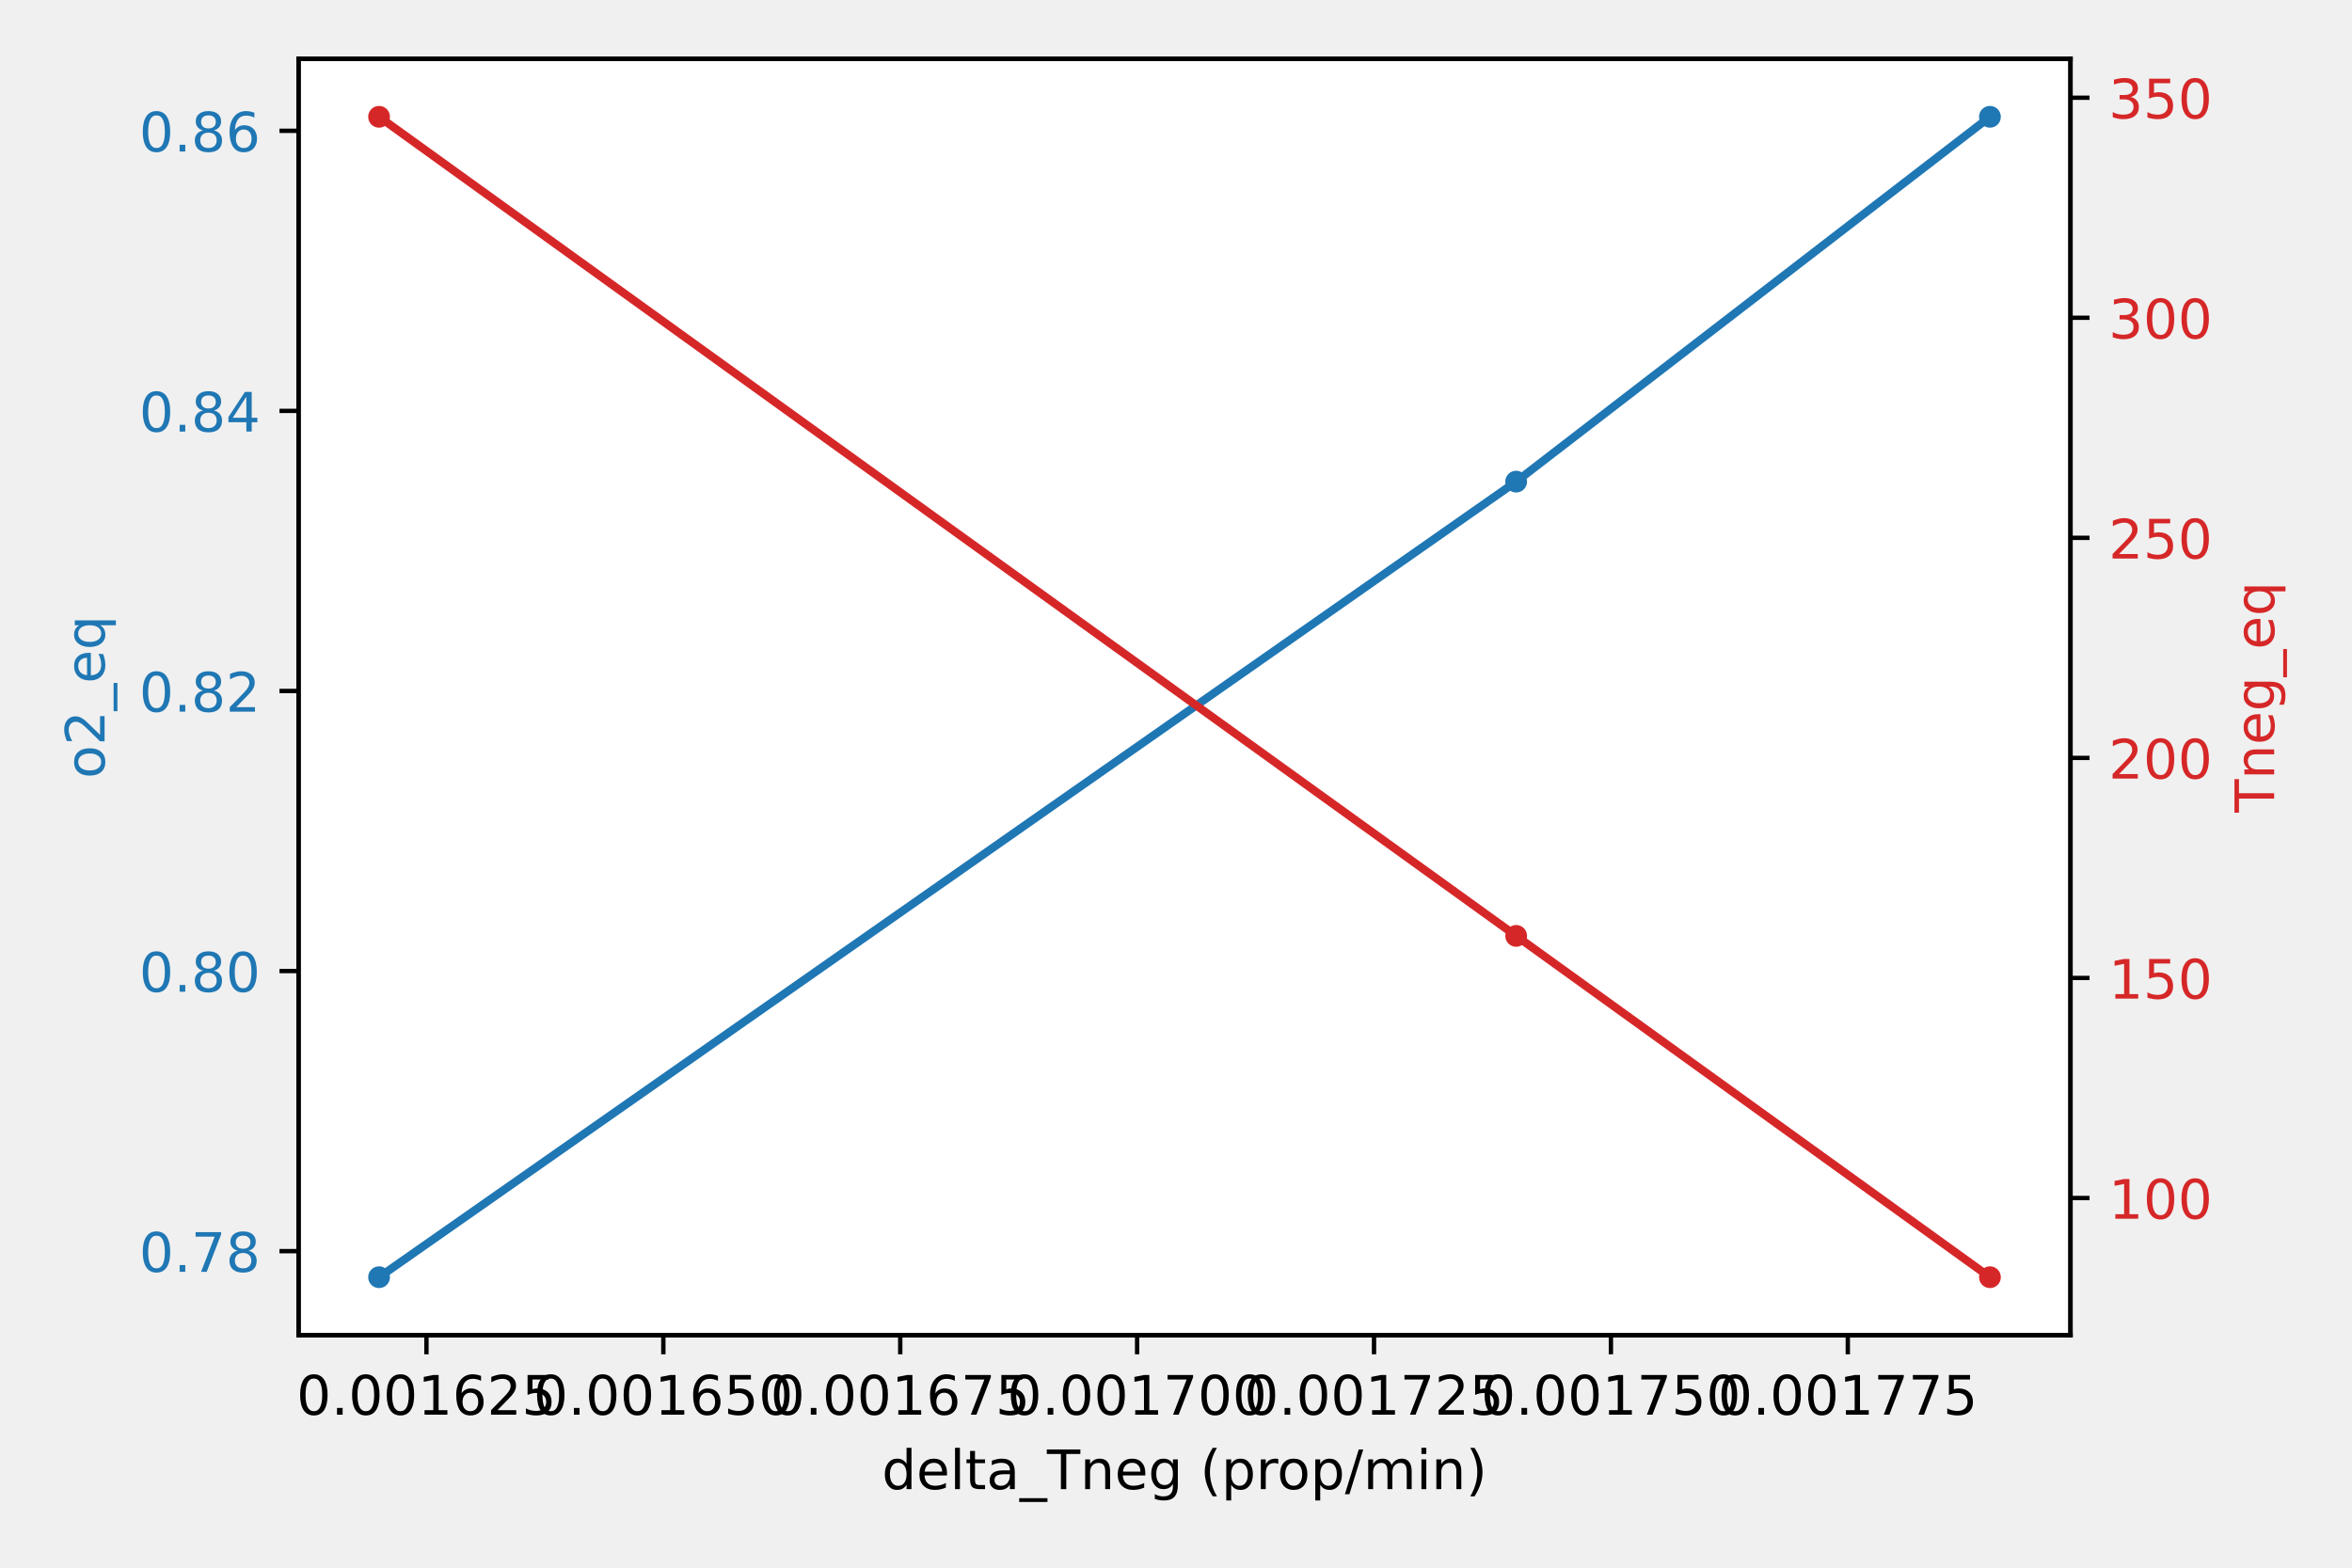
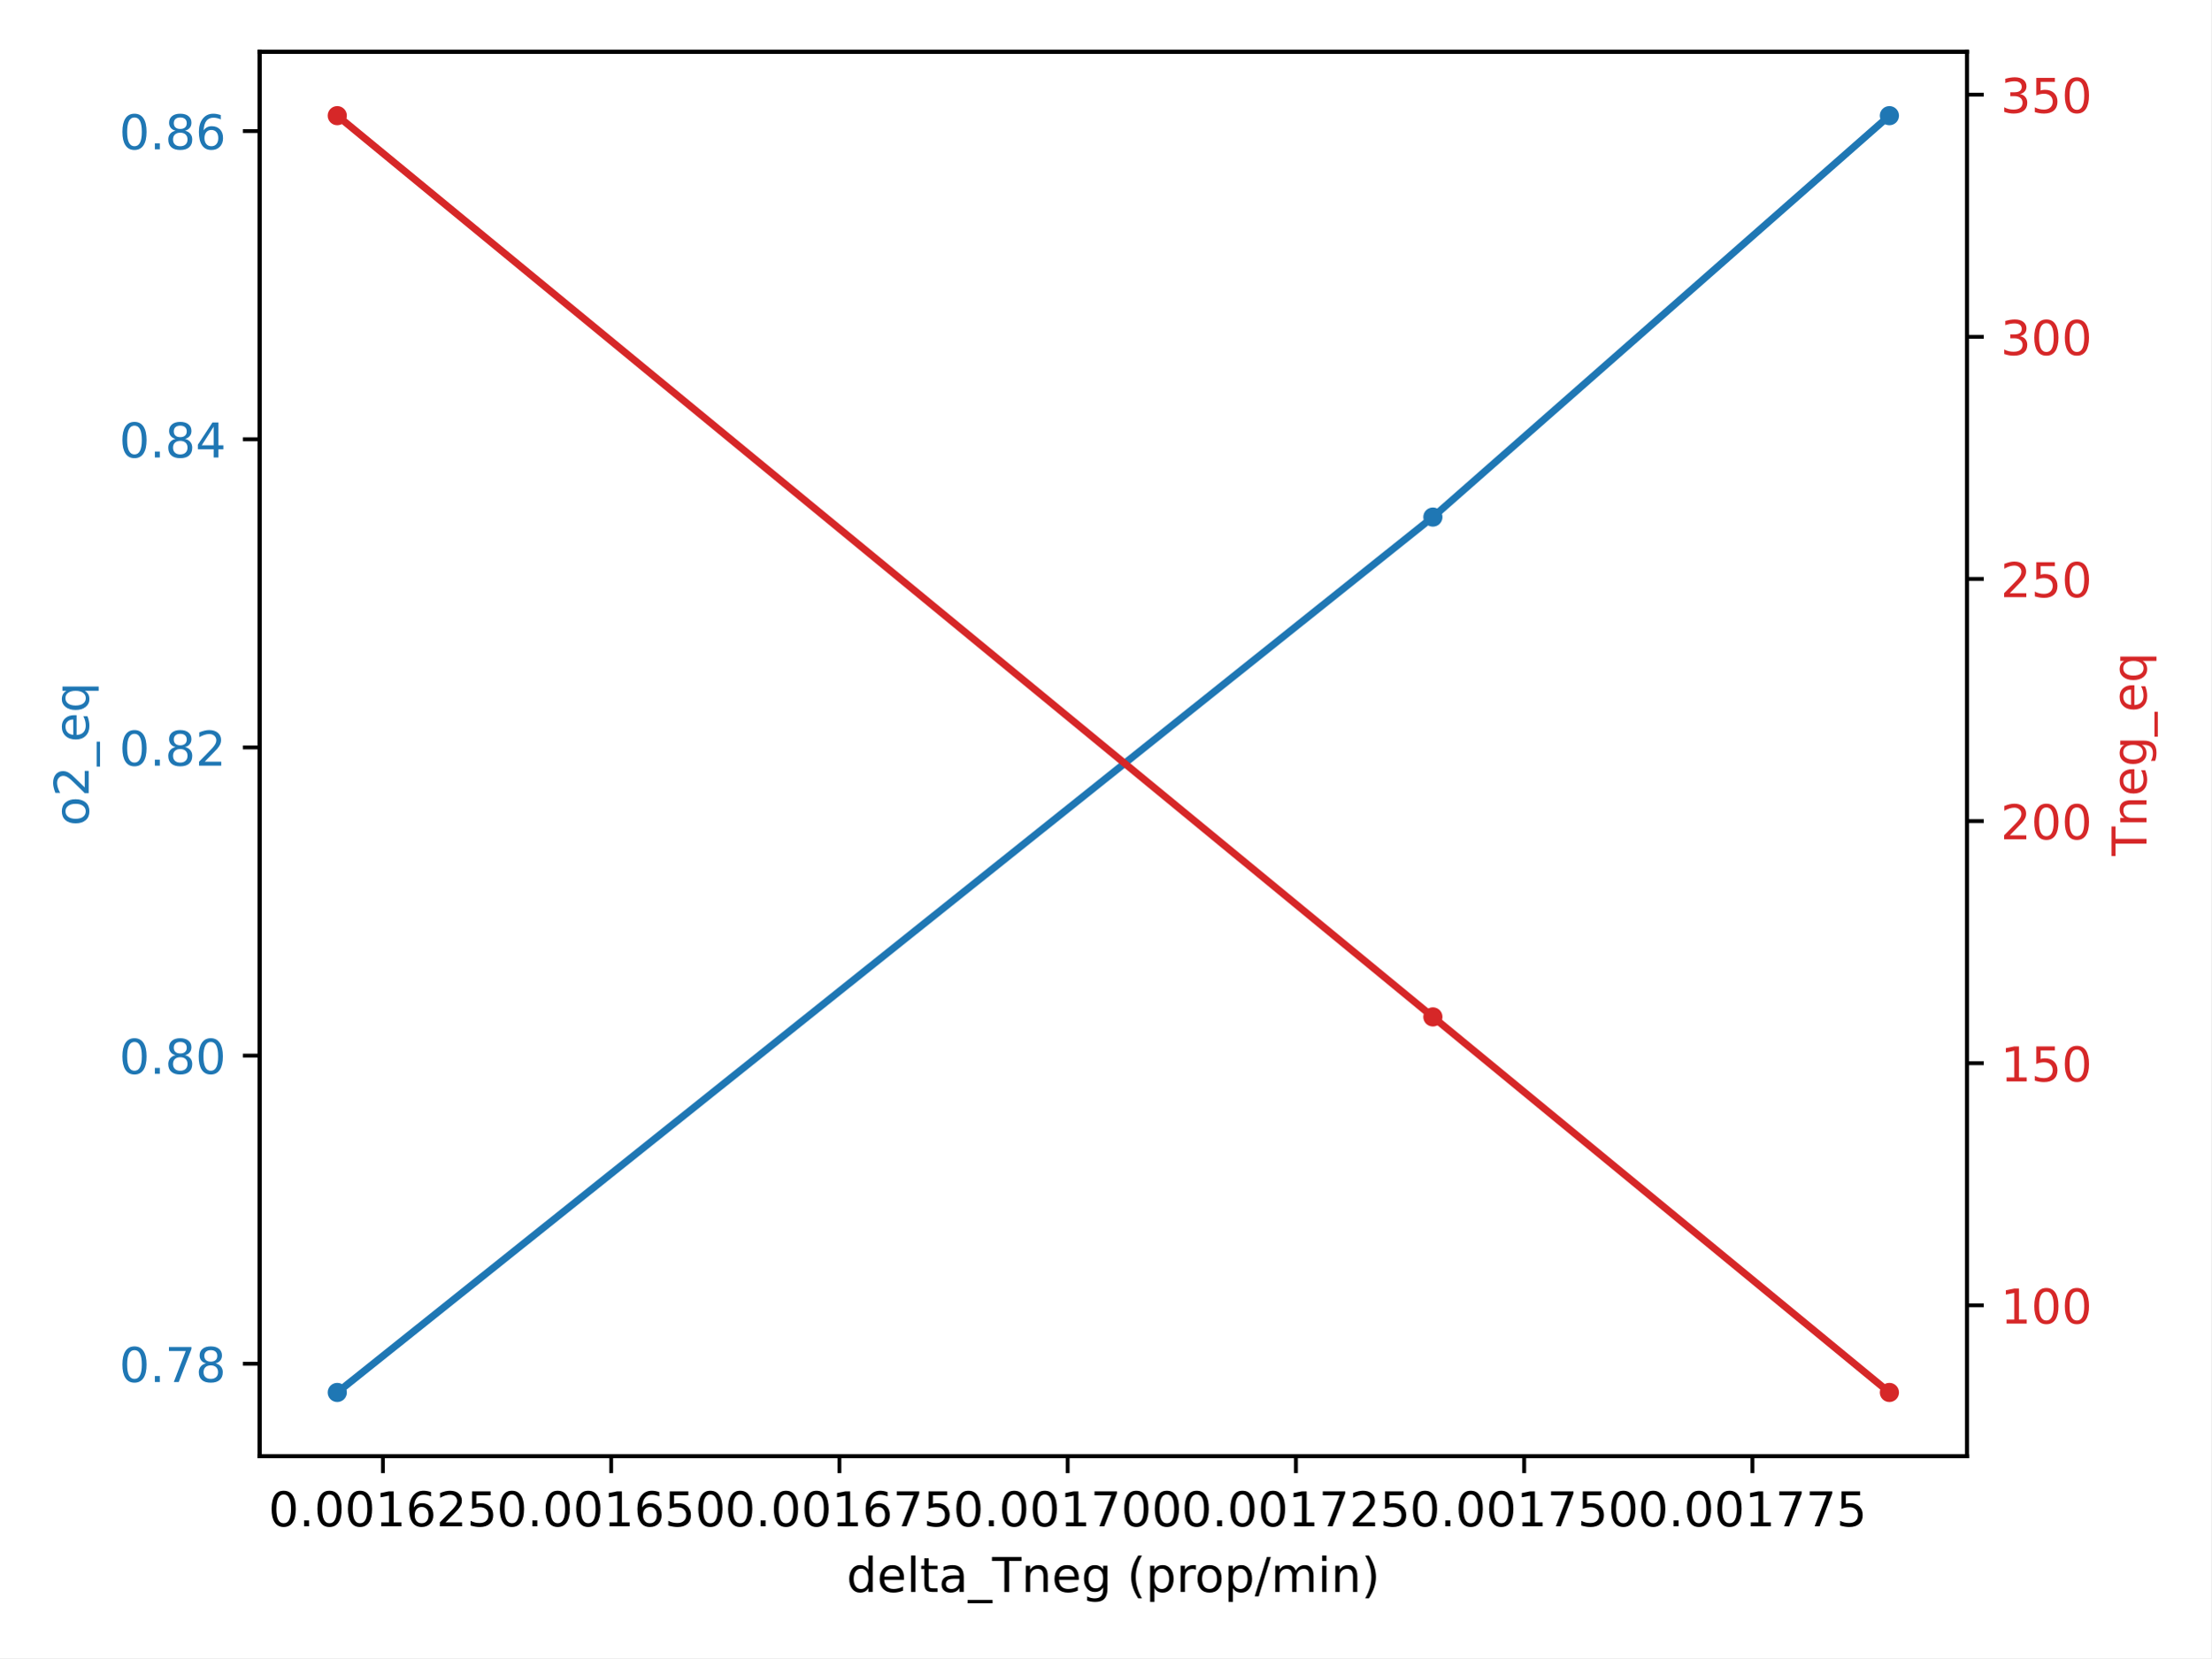
- <svg xmlns="http://www.w3.org/2000/svg" xmlns:xlink="http://www.w3.org/1999/xlink" height="288pt" version="1.1" viewBox="0 0 432 288" width="432pt">
+ <svg xmlns="http://www.w3.org/2000/svg" xmlns:xlink="http://www.w3.org/1999/xlink" height="345.6pt" version="1.1" viewBox="0 0 460.8 345.6" width="460.8pt">
  <defs>
    <style type="text/css">*{stroke-linecap:butt;stroke-linejoin:round;}</style>
  </defs>
  <g id="figure_1">
    <g id="patch_1">
-       <path d="M 0 288  L 432 288  L 432 0  L 0 0  z " style="fill:none;" />
+       <path d="M 0 345.6  L 460.8 345.6  L 460.8 0  L 0 0  z " style="fill:#ffffff;" />
    </g>
    <g id="axes_1">
      <g id="patch_2">
-         <path d="M 54.831 245.294  L 380.294 245.294  L 380.294 10.8  L 54.831 10.8  z " style="fill:#ffffff;" />
+         <path d="M 54.11 303.539  L 409.93 303.539  L 409.93 10.8  L 54.11 10.8  z " style="fill:#ffffff;" />
      </g>
      <g id="matplotlib.axis_1">
        <g id="xtick_1">
          <g id="line2d_1">
            <defs>
-               <path d="M 0 0  L 0 3.5  " id="m7877843926" style="stroke:#000000;stroke-width:0.8;" />
+               <path d="M 0 0  L 0 3.5  " id="mf138fcffef" style="stroke:#000000;stroke-width:0.8;" />
            </defs>
            <g>
-               <use style="stroke:#000000;stroke-width:0.8;" x="78.327" xlink:href="#m7877843926" y="245.294" />
+               <use style="stroke:#000000;stroke-width:0.8;" x="79.798" xlink:href="#mf138fcffef" y="303.539" />
            </g>
          </g>
          <g id="text_1">
-             <g transform="translate(54.46939 259.8922)scale(0.1 -0.1)">
+             <g transform="translate(55.93973 318.1372)scale(0.1 -0.1)">
              <defs>
                <path d="M 31.781 66.406  Q 24.172 66.406 20.328 58.906  Q 16.5 51.422 16.5 36.375  Q 16.5 21.391 20.328 13.891  Q 24.172 6.391 31.781 6.391  Q 39.453 6.391 43.281 13.891  Q 47.125 21.391 47.125 36.375  Q 47.125 51.422 43.281 58.906  Q 39.453 66.406 31.781 66.406  z M 31.781 74.219  Q 44.047 74.219 50.516 64.516  Q 56.984 54.828 56.984 36.375  Q 56.984 17.969 50.516 8.266  Q 44.047 -1.422 31.781 -1.422  Q 19.531 -1.422 13.062 8.266  Q 6.594 17.969 6.594 36.375  Q 6.594 54.828 13.062 64.516  Q 19.531 74.219 31.781 74.219  z " id="DejaVuSans-48" />
                <path d="M 10.688 12.406  L 21 12.406  L 21 0  L 10.688 0  z " id="DejaVuSans-46" />
                <path d="M 12.406 8.297  L 28.516 8.297  L 28.516 63.922  L 10.984 60.406  L 10.984 69.391  L 28.422 72.906  L 38.281 72.906  L 38.281 8.297  L 54.391 8.297  L 54.391 0  L 12.406 0  z " id="DejaVuSans-49" />
                <path d="M 33.016 40.375  Q 26.375 40.375 22.484 35.828  Q 18.609 31.297 18.609 23.391  Q 18.609 15.531 22.484 10.953  Q 26.375 6.391 33.016 6.391  Q 39.656 6.391 43.531 10.953  Q 47.406 15.531 47.406 23.391  Q 47.406 31.297 43.531 35.828  Q 39.656 40.375 33.016 40.375  z M 52.594 71.297  L 52.594 62.312  Q 48.875 64.062 45.094 64.984  Q 41.312 65.922 37.594 65.922  Q 27.828 65.922 22.672 59.328  Q 17.531 52.734 16.797 39.406  Q 19.672 43.656 24.016 45.922  Q 28.375 48.188 33.594 48.188  Q 44.578 48.188 50.953 41.516  Q 57.328 34.859 57.328 23.391  Q 57.328 12.156 50.688 5.359  Q 44.047 -1.422 33.016 -1.422  Q 20.359 -1.422 13.672 8.266  Q 6.984 17.969 6.984 36.375  Q 6.984 53.656 15.188 63.938  Q 23.391 74.219 37.203 74.219  Q 40.922 74.219 44.703 73.484  Q 48.484 72.75 52.594 71.297  z " id="DejaVuSans-54" />
                <path d="M 19.188 8.297  L 53.609 8.297  L 53.609 0  L 7.328 0  L 7.328 8.297  Q 12.938 14.109 22.625 23.891  Q 32.328 33.688 34.812 36.531  Q 39.547 41.844 41.422 45.531  Q 43.312 49.219 43.312 52.781  Q 43.312 58.594 39.234 62.25  Q 35.156 65.922 28.609 65.922  Q 23.969 65.922 18.812 64.312  Q 13.672 62.703 7.812 59.422  L 7.812 69.391  Q 13.766 71.781 18.938 73  Q 24.125 74.219 28.422 74.219  Q 39.75 74.219 46.484 68.547  Q 53.219 62.891 53.219 53.422  Q 53.219 48.922 51.531 44.891  Q 49.859 40.875 45.406 35.406  Q 44.188 33.984 37.641 27.219  Q 31.109 20.453 19.188 8.297  z " id="DejaVuSans-50" />
                <path d="M 10.797 72.906  L 49.516 72.906  L 49.516 64.594  L 19.828 64.594  L 19.828 46.734  Q 21.969 47.469 24.109 47.828  Q 26.266 48.188 28.422 48.188  Q 40.625 48.188 47.75 41.5  Q 54.891 34.812 54.891 23.391  Q 54.891 11.625 47.562 5.094  Q 40.234 -1.422 26.906 -1.422  Q 22.312 -1.422 17.547 -0.641  Q 12.797 0.141 7.719 1.703  L 7.719 11.625  Q 12.109 9.234 16.797 8.062  Q 21.484 6.891 26.703 6.891  Q 35.156 6.891 40.078 11.328  Q 45.016 15.766 45.016 23.391  Q 45.016 31 40.078 35.438  Q 35.156 39.891 26.703 39.891  Q 22.75 39.891 18.812 39.016  Q 14.891 38.141 10.797 36.281  z " id="DejaVuSans-53" />
              </defs>
              <use xlink:href="#DejaVuSans-48" />
              <use x="63.623" xlink:href="#DejaVuSans-46" />
              <use x="95.41" xlink:href="#DejaVuSans-48" />
              <use x="159.033" xlink:href="#DejaVuSans-48" />
              <use x="222.656" xlink:href="#DejaVuSans-49" />
              <use x="286.279" xlink:href="#DejaVuSans-54" />
              <use x="349.902" xlink:href="#DejaVuSans-50" />
              <use x="413.525" xlink:href="#DejaVuSans-53" />
            </g>
          </g>
        </g>
        <g id="xtick_2">
          <g id="line2d_2">
            <g>
-               <use style="stroke:#000000;stroke-width:0.8;" x="121.838" xlink:href="#m7877843926" y="245.294" />
+               <use style="stroke:#000000;stroke-width:0.8;" x="127.367" xlink:href="#mf138fcffef" y="303.539" />
            </g>
          </g>
          <g id="text_2">
-             <g transform="translate(97.98042 259.8922)scale(0.1 -0.1)">
+             <g transform="translate(103.5092 318.1372)scale(0.1 -0.1)">
              <use xlink:href="#DejaVuSans-48" />
              <use x="63.623" xlink:href="#DejaVuSans-46" />
              <use x="95.41" xlink:href="#DejaVuSans-48" />
              <use x="159.033" xlink:href="#DejaVuSans-48" />
              <use x="222.656" xlink:href="#DejaVuSans-49" />
              <use x="286.279" xlink:href="#DejaVuSans-54" />
              <use x="349.902" xlink:href="#DejaVuSans-53" />
              <use x="413.525" xlink:href="#DejaVuSans-48" />
            </g>
          </g>
        </g>
        <g id="xtick_3">
          <g id="line2d_3">
            <g>
-               <use style="stroke:#000000;stroke-width:0.8;" x="165.349" xlink:href="#m7877843926" y="245.294" />
+               <use style="stroke:#000000;stroke-width:0.8;" x="174.937" xlink:href="#mf138fcffef" y="303.539" />
            </g>
          </g>
          <g id="text_3">
-             <g transform="translate(141.4915 259.8922)scale(0.1 -0.1)">
+             <g transform="translate(151.0788 318.1372)scale(0.1 -0.1)">
              <defs>
                <path d="M 8.203 72.906  L 55.078 72.906  L 55.078 68.703  L 28.609 0  L 18.312 0  L 43.219 64.594  L 8.203 64.594  z " id="DejaVuSans-55" />
              </defs>
              <use xlink:href="#DejaVuSans-48" />
              <use x="63.623" xlink:href="#DejaVuSans-46" />
              <use x="95.41" xlink:href="#DejaVuSans-48" />
              <use x="159.033" xlink:href="#DejaVuSans-48" />
              <use x="222.656" xlink:href="#DejaVuSans-49" />
              <use x="286.279" xlink:href="#DejaVuSans-54" />
              <use x="349.902" xlink:href="#DejaVuSans-55" />
              <use x="413.525" xlink:href="#DejaVuSans-53" />
            </g>
          </g>
        </g>
        <g id="xtick_4">
          <g id="line2d_4">
            <g>
-               <use style="stroke:#000000;stroke-width:0.8;" x="208.86" xlink:href="#m7877843926" y="245.294" />
+               <use style="stroke:#000000;stroke-width:0.8;" x="222.506" xlink:href="#mf138fcffef" y="303.539" />
            </g>
          </g>
          <g id="text_4">
-             <g transform="translate(185.0025 259.8922)scale(0.1 -0.1)">
+             <g transform="translate(198.6483 318.1372)scale(0.1 -0.1)">
              <use xlink:href="#DejaVuSans-48" />
              <use x="63.623" xlink:href="#DejaVuSans-46" />
              <use x="95.41" xlink:href="#DejaVuSans-48" />
              <use x="159.033" xlink:href="#DejaVuSans-48" />
              <use x="222.656" xlink:href="#DejaVuSans-49" />
              <use x="286.279" xlink:href="#DejaVuSans-55" />
              <use x="349.902" xlink:href="#DejaVuSans-48" />
              <use x="413.525" xlink:href="#DejaVuSans-48" />
            </g>
          </g>
        </g>
        <g id="xtick_5">
          <g id="line2d_5">
            <g>
-               <use style="stroke:#000000;stroke-width:0.8;" x="252.371" xlink:href="#m7877843926" y="245.294" />
+               <use style="stroke:#000000;stroke-width:0.8;" x="270.076" xlink:href="#mf138fcffef" y="303.539" />
            </g>
          </g>
          <g id="text_5">
-             <g transform="translate(228.5135 259.8922)scale(0.1 -0.1)">
+             <g transform="translate(246.2178 318.1372)scale(0.1 -0.1)">
              <use xlink:href="#DejaVuSans-48" />
              <use x="63.623" xlink:href="#DejaVuSans-46" />
              <use x="95.41" xlink:href="#DejaVuSans-48" />
              <use x="159.033" xlink:href="#DejaVuSans-48" />
              <use x="222.656" xlink:href="#DejaVuSans-49" />
              <use x="286.279" xlink:href="#DejaVuSans-55" />
              <use x="349.902" xlink:href="#DejaVuSans-50" />
              <use x="413.525" xlink:href="#DejaVuSans-53" />
            </g>
          </g>
        </g>
        <g id="xtick_6">
          <g id="line2d_6">
            <g>
-               <use style="stroke:#000000;stroke-width:0.8;" x="295.882" xlink:href="#m7877843926" y="245.294" />
+               <use style="stroke:#000000;stroke-width:0.8;" x="317.645" xlink:href="#mf138fcffef" y="303.539" />
            </g>
          </g>
          <g id="text_6">
-             <g transform="translate(272.0245 259.8922)scale(0.1 -0.1)">
+             <g transform="translate(293.7873 318.1372)scale(0.1 -0.1)">
              <use xlink:href="#DejaVuSans-48" />
              <use x="63.623" xlink:href="#DejaVuSans-46" />
              <use x="95.41" xlink:href="#DejaVuSans-48" />
              <use x="159.033" xlink:href="#DejaVuSans-48" />
              <use x="222.656" xlink:href="#DejaVuSans-49" />
              <use x="286.279" xlink:href="#DejaVuSans-55" />
              <use x="349.902" xlink:href="#DejaVuSans-53" />
              <use x="413.525" xlink:href="#DejaVuSans-48" />
            </g>
          </g>
        </g>
        <g id="xtick_7">
          <g id="line2d_7">
            <g>
-               <use style="stroke:#000000;stroke-width:0.8;" x="339.393" xlink:href="#m7877843926" y="245.294" />
+               <use style="stroke:#000000;stroke-width:0.8;" x="365.215" xlink:href="#mf138fcffef" y="303.539" />
            </g>
          </g>
          <g id="text_7">
-             <g transform="translate(315.5356 259.8922)scale(0.1 -0.1)">
+             <g transform="translate(341.3568 318.1372)scale(0.1 -0.1)">
              <use xlink:href="#DejaVuSans-48" />
              <use x="63.623" xlink:href="#DejaVuSans-46" />
              <use x="95.41" xlink:href="#DejaVuSans-48" />
              <use x="159.033" xlink:href="#DejaVuSans-48" />
              <use x="222.656" xlink:href="#DejaVuSans-49" />
              <use x="286.279" xlink:href="#DejaVuSans-55" />
              <use x="349.902" xlink:href="#DejaVuSans-55" />
              <use x="413.525" xlink:href="#DejaVuSans-53" />
            </g>
          </g>
        </g>
        <g id="text_8">
-           <g transform="translate(161.9711 273.5703)scale(0.1 -0.1)">
+           <g transform="translate(176.4286 331.8153)scale(0.1 -0.1)">
            <defs>
              <path d="M 45.406 46.391  L 45.406 75.984  L 54.391 75.984  L 54.391 0  L 45.406 0  L 45.406 8.203  Q 42.578 3.328 38.25 0.953  Q 33.938 -1.422 27.875 -1.422  Q 17.969 -1.422 11.734 6.484  Q 5.516 14.406 5.516 27.297  Q 5.516 40.188 11.734 48.094  Q 17.969 56 27.875 56  Q 33.938 56 38.25 53.625  Q 42.578 51.266 45.406 46.391  z M 14.797 27.297  Q 14.797 17.391 18.875 11.75  Q 22.953 6.109 30.078 6.109  Q 37.203 6.109 41.297 11.75  Q 45.406 17.391 45.406 27.297  Q 45.406 37.203 41.297 42.844  Q 37.203 48.484 30.078 48.484  Q 22.953 48.484 18.875 42.844  Q 14.797 37.203 14.797 27.297  z " id="DejaVuSans-100" />
              <path d="M 56.203 29.594  L 56.203 25.203  L 14.891 25.203  Q 15.484 15.922 20.484 11.062  Q 25.484 6.203 34.422 6.203  Q 39.594 6.203 44.453 7.469  Q 49.312 8.734 54.109 11.281  L 54.109 2.781  Q 49.266 0.734 44.188 -0.344  Q 39.109 -1.422 33.891 -1.422  Q 20.797 -1.422 13.156 6.188  Q 5.516 13.812 5.516 26.812  Q 5.516 40.234 12.766 48.109  Q 20.016 56 32.328 56  Q 43.359 56 49.781 48.891  Q 56.203 41.797 56.203 29.594  z M 47.219 32.234  Q 47.125 39.594 43.094 43.984  Q 39.062 48.391 32.422 48.391  Q 24.906 48.391 20.391 44.141  Q 15.875 39.891 15.188 32.172  z " id="DejaVuSans-101" />
              <path d="M 9.422 75.984  L 18.406 75.984  L 18.406 0  L 9.422 0  z " id="DejaVuSans-108" />
              <path d="M 18.312 70.219  L 18.312 54.688  L 36.812 54.688  L 36.812 47.703  L 18.312 47.703  L 18.312 18.016  Q 18.312 11.328 20.141 9.422  Q 21.969 7.516 27.594 7.516  L 36.812 7.516  L 36.812 0  L 27.594 0  Q 17.188 0 13.234 3.875  Q 9.281 7.766 9.281 18.016  L 9.281 47.703  L 2.688 47.703  L 2.688 54.688  L 9.281 54.688  L 9.281 70.219  z " id="DejaVuSans-116" />
              <path d="M 34.281 27.484  Q 23.391 27.484 19.188 25  Q 14.984 22.516 14.984 16.5  Q 14.984 11.719 18.141 8.906  Q 21.297 6.109 26.703 6.109  Q 34.188 6.109 38.703 11.406  Q 43.219 16.703 43.219 25.484  L 43.219 27.484  z M 52.203 31.203  L 52.203 0  L 43.219 0  L 43.219 8.297  Q 40.141 3.328 35.547 0.953  Q 30.953 -1.422 24.312 -1.422  Q 15.922 -1.422 10.953 3.297  Q 6 8.016 6 15.922  Q 6 25.141 12.172 29.828  Q 18.359 34.516 30.609 34.516  L 43.219 34.516  L 43.219 35.406  Q 43.219 41.609 39.141 45  Q 35.062 48.391 27.688 48.391  Q 23 48.391 18.547 47.266  Q 14.109 46.141 10.016 43.891  L 10.016 52.203  Q 14.938 54.109 19.578 55.047  Q 24.219 56 28.609 56  Q 40.484 56 46.344 49.844  Q 52.203 43.703 52.203 31.203  z " id="DejaVuSans-97" />
              <path d="M 50.984 -16.609  L 50.984 -23.578  L -0.984 -23.578  L -0.984 -16.609  z " id="DejaVuSans-95" />
              <path d="M -0.297 72.906  L 61.375 72.906  L 61.375 64.594  L 35.5 64.594  L 35.5 0  L 25.594 0  L 25.594 64.594  L -0.297 64.594  z " id="DejaVuSans-84" />
              <path d="M 54.891 33.016  L 54.891 0  L 45.906 0  L 45.906 32.719  Q 45.906 40.484 42.875 44.328  Q 39.844 48.188 33.797 48.188  Q 26.516 48.188 22.312 43.547  Q 18.109 38.922 18.109 30.906  L 18.109 0  L 9.078 0  L 9.078 54.688  L 18.109 54.688  L 18.109 46.188  Q 21.344 51.125 25.703 53.562  Q 30.078 56 35.797 56  Q 45.219 56 50.047 50.172  Q 54.891 44.344 54.891 33.016  z " id="DejaVuSans-110" />
              <path d="M 45.406 27.984  Q 45.406 37.75 41.375 43.109  Q 37.359 48.484 30.078 48.484  Q 22.859 48.484 18.828 43.109  Q 14.797 37.75 14.797 27.984  Q 14.797 18.266 18.828 12.891  Q 22.859 7.516 30.078 7.516  Q 37.359 7.516 41.375 12.891  Q 45.406 18.266 45.406 27.984  z M 54.391 6.781  Q 54.391 -7.172 48.188 -13.984  Q 42 -20.797 29.203 -20.797  Q 24.469 -20.797 20.266 -20.094  Q 16.062 -19.391 12.109 -17.922  L 12.109 -9.188  Q 16.062 -11.328 19.922 -12.344  Q 23.781 -13.375 27.781 -13.375  Q 36.625 -13.375 41.016 -8.766  Q 45.406 -4.156 45.406 5.172  L 45.406 9.625  Q 42.625 4.781 38.281 2.391  Q 33.938 0 27.875 0  Q 17.828 0 11.672 7.656  Q 5.516 15.328 5.516 27.984  Q 5.516 40.672 11.672 48.328  Q 17.828 56 27.875 56  Q 33.938 56 38.281 53.609  Q 42.625 51.219 45.406 46.391  L 45.406 54.688  L 54.391 54.688  z " id="DejaVuSans-103" />
              <path id="DejaVuSans-32" />
              <path d="M 31 75.875  Q 24.469 64.656 21.281 53.656  Q 18.109 42.672 18.109 31.391  Q 18.109 20.125 21.312 9.062  Q 24.516 -2 31 -13.188  L 23.188 -13.188  Q 15.875 -1.703 12.234 9.375  Q 8.594 20.453 8.594 31.391  Q 8.594 42.281 12.203 53.312  Q 15.828 64.359 23.188 75.875  z " id="DejaVuSans-40" />
              <path d="M 18.109 8.203  L 18.109 -20.797  L 9.078 -20.797  L 9.078 54.688  L 18.109 54.688  L 18.109 46.391  Q 20.953 51.266 25.266 53.625  Q 29.594 56 35.594 56  Q 45.562 56 51.781 48.094  Q 58.016 40.188 58.016 27.297  Q 58.016 14.406 51.781 6.484  Q 45.562 -1.422 35.594 -1.422  Q 29.594 -1.422 25.266 0.953  Q 20.953 3.328 18.109 8.203  z M 48.688 27.297  Q 48.688 37.203 44.609 42.844  Q 40.531 48.484 33.406 48.484  Q 26.266 48.484 22.188 42.844  Q 18.109 37.203 18.109 27.297  Q 18.109 17.391 22.188 11.75  Q 26.266 6.109 33.406 6.109  Q 40.531 6.109 44.609 11.75  Q 48.688 17.391 48.688 27.297  z " id="DejaVuSans-112" />
              <path d="M 41.109 46.297  Q 39.594 47.172 37.812 47.578  Q 36.031 48 33.891 48  Q 26.266 48 22.188 43.047  Q 18.109 38.094 18.109 28.812  L 18.109 0  L 9.078 0  L 9.078 54.688  L 18.109 54.688  L 18.109 46.188  Q 20.953 51.172 25.484 53.578  Q 30.031 56 36.531 56  Q 37.453 56 38.578 55.875  Q 39.703 55.766 41.062 55.516  z " id="DejaVuSans-114" />
              <path d="M 30.609 48.391  Q 23.391 48.391 19.188 42.75  Q 14.984 37.109 14.984 27.297  Q 14.984 17.484 19.156 11.844  Q 23.344 6.203 30.609 6.203  Q 37.797 6.203 41.984 11.859  Q 46.188 17.531 46.188 27.297  Q 46.188 37.016 41.984 42.703  Q 37.797 48.391 30.609 48.391  z M 30.609 56  Q 42.328 56 49.016 48.375  Q 55.719 40.766 55.719 27.297  Q 55.719 13.875 49.016 6.219  Q 42.328 -1.422 30.609 -1.422  Q 18.844 -1.422 12.172 6.219  Q 5.516 13.875 5.516 27.297  Q 5.516 40.766 12.172 48.375  Q 18.844 56 30.609 56  z " id="DejaVuSans-111" />
              <path d="M 25.391 72.906  L 33.688 72.906  L 8.297 -9.281  L 0 -9.281  z " id="DejaVuSans-47" />
              <path d="M 52 44.188  Q 55.375 50.25 60.062 53.125  Q 64.75 56 71.094 56  Q 79.641 56 84.281 50.016  Q 88.922 44.047 88.922 33.016  L 88.922 0  L 79.891 0  L 79.891 32.719  Q 79.891 40.578 77.094 44.375  Q 74.312 48.188 68.609 48.188  Q 61.625 48.188 57.562 43.547  Q 53.516 38.922 53.516 30.906  L 53.516 0  L 44.484 0  L 44.484 32.719  Q 44.484 40.625 41.703 44.406  Q 38.922 48.188 33.109 48.188  Q 26.219 48.188 22.156 43.531  Q 18.109 38.875 18.109 30.906  L 18.109 0  L 9.078 0  L 9.078 54.688  L 18.109 54.688  L 18.109 46.188  Q 21.188 51.219 25.484 53.609  Q 29.781 56 35.688 56  Q 41.656 56 45.828 52.969  Q 50 49.953 52 44.188  z " id="DejaVuSans-109" />
              <path d="M 9.422 54.688  L 18.406 54.688  L 18.406 0  L 9.422 0  z M 9.422 75.984  L 18.406 75.984  L 18.406 64.594  L 9.422 64.594  z " id="DejaVuSans-105" />
              <path d="M 8.016 75.875  L 15.828 75.875  Q 23.141 64.359 26.781 53.312  Q 30.422 42.281 30.422 31.391  Q 30.422 20.453 26.781 9.375  Q 23.141 -1.703 15.828 -13.188  L 8.016 -13.188  Q 14.5 -2 17.703 9.062  Q 20.906 20.125 20.906 31.391  Q 20.906 42.672 17.703 53.656  Q 14.5 64.656 8.016 75.875  z " id="DejaVuSans-41" />
            </defs>
            <use xlink:href="#DejaVuSans-100" />
            <use x="63.477" xlink:href="#DejaVuSans-101" />
            <use x="125" xlink:href="#DejaVuSans-108" />
            <use x="152.783" xlink:href="#DejaVuSans-116" />
            <use x="191.992" xlink:href="#DejaVuSans-97" />
            <use x="253.271" xlink:href="#DejaVuSans-95" />
            <use x="303.271" xlink:href="#DejaVuSans-84" />
            <use x="364.355" xlink:href="#DejaVuSans-110" />
            <use x="427.734" xlink:href="#DejaVuSans-101" />
            <use x="489.258" xlink:href="#DejaVuSans-103" />
            <use x="552.734" xlink:href="#DejaVuSans-32" />
            <use x="584.521" xlink:href="#DejaVuSans-40" />
            <use x="623.535" xlink:href="#DejaVuSans-112" />
            <use x="687.012" xlink:href="#DejaVuSans-114" />
            <use x="725.875" xlink:href="#DejaVuSans-111" />
            <use x="787.057" xlink:href="#DejaVuSans-112" />
            <use x="850.533" xlink:href="#DejaVuSans-47" />
            <use x="884.225" xlink:href="#DejaVuSans-109" />
            <use x="981.637" xlink:href="#DejaVuSans-105" />
            <use x="1009.42" xlink:href="#DejaVuSans-110" />
            <use x="1072.799" xlink:href="#DejaVuSans-41" />
          </g>
        </g>
      </g>
      <g id="matplotlib.axis_2">
        <g id="ytick_1">
          <g id="line2d_8">
            <defs>
-               <path d="M 0 0  L -3.5 0  " id="mcf7c77c176" style="stroke:#000000;stroke-width:0.8;" />
+               <path d="M 0 0  L -3.5 0  " id="mfd2aa10084" style="stroke:#000000;stroke-width:0.8;" />
            </defs>
            <g>
-               <use style="stroke:#000000;stroke-width:0.8;" x="54.831" xlink:href="#mcf7c77c176" y="229.847" />
+               <use style="stroke:#000000;stroke-width:0.8;" x="54.11" xlink:href="#mfd2aa10084" y="284.255" />
            </g>
          </g>
          <g id="text_9">
-             <g style="fill:#1f77b4;" transform="translate(25.56563 233.6458)scale(0.1 -0.1)">
+             <g style="fill:#1f77b4;" transform="translate(24.84437 288.0539)scale(0.1 -0.1)">
              <defs>
                <path d="M 31.781 34.625  Q 24.75 34.625 20.719 30.859  Q 16.703 27.094 16.703 20.516  Q 16.703 13.922 20.719 10.156  Q 24.75 6.391 31.781 6.391  Q 38.812 6.391 42.859 10.172  Q 46.922 13.969 46.922 20.516  Q 46.922 27.094 42.891 30.859  Q 38.875 34.625 31.781 34.625  z M 21.922 38.812  Q 15.578 40.375 12.031 44.719  Q 8.5 49.078 8.5 55.328  Q 8.5 64.062 14.719 69.141  Q 20.953 74.219 31.781 74.219  Q 42.672 74.219 48.875 69.141  Q 55.078 64.062 55.078 55.328  Q 55.078 49.078 51.531 44.719  Q 48 40.375 41.703 38.812  Q 48.828 37.156 52.797 32.312  Q 56.781 27.484 56.781 20.516  Q 56.781 9.906 50.312 4.234  Q 43.844 -1.422 31.781 -1.422  Q 19.734 -1.422 13.25 4.234  Q 6.781 9.906 6.781 20.516  Q 6.781 27.484 10.781 32.312  Q 14.797 37.156 21.922 38.812  z M 18.312 54.391  Q 18.312 48.734 21.844 45.562  Q 25.391 42.391 31.781 42.391  Q 38.141 42.391 41.719 45.562  Q 45.312 48.734 45.312 54.391  Q 45.312 60.062 41.719 63.234  Q 38.141 66.406 31.781 66.406  Q 25.391 66.406 21.844 63.234  Q 18.312 60.062 18.312 54.391  z " id="DejaVuSans-56" />
              </defs>
              <use xlink:href="#DejaVuSans-48" />
              <use x="63.623" xlink:href="#DejaVuSans-46" />
              <use x="95.41" xlink:href="#DejaVuSans-55" />
              <use x="159.033" xlink:href="#DejaVuSans-56" />
            </g>
          </g>
        </g>
        <g id="ytick_2">
          <g id="line2d_9">
            <g>
-               <use style="stroke:#000000;stroke-width:0.8;" x="54.831" xlink:href="#mcf7c77c176" y="178.393" />
+               <use style="stroke:#000000;stroke-width:0.8;" x="54.11" xlink:href="#mfd2aa10084" y="220.021" />
            </g>
          </g>
          <g id="text_10">
-             <g style="fill:#1f77b4;" transform="translate(25.56563 182.1923)scale(0.1 -0.1)">
+             <g style="fill:#1f77b4;" transform="translate(24.84437 223.8202)scale(0.1 -0.1)">
              <use xlink:href="#DejaVuSans-48" />
              <use x="63.623" xlink:href="#DejaVuSans-46" />
              <use x="95.41" xlink:href="#DejaVuSans-56" />
              <use x="159.033" xlink:href="#DejaVuSans-48" />
            </g>
          </g>
        </g>
        <g id="ytick_3">
          <g id="line2d_10">
            <g>
-               <use style="stroke:#000000;stroke-width:0.8;" x="54.831" xlink:href="#mcf7c77c176" y="126.94" />
+               <use style="stroke:#000000;stroke-width:0.8;" x="54.11" xlink:href="#mfd2aa10084" y="155.787" />
            </g>
          </g>
          <g id="text_11">
-             <g style="fill:#1f77b4;" transform="translate(25.56563 130.7389)scale(0.1 -0.1)">
+             <g style="fill:#1f77b4;" transform="translate(24.84437 159.5864)scale(0.1 -0.1)">
              <use xlink:href="#DejaVuSans-48" />
              <use x="63.623" xlink:href="#DejaVuSans-46" />
              <use x="95.41" xlink:href="#DejaVuSans-56" />
              <use x="159.033" xlink:href="#DejaVuSans-50" />
            </g>
          </g>
        </g>
        <g id="ytick_4">
          <g id="line2d_11">
            <g>
-               <use style="stroke:#000000;stroke-width:0.8;" x="54.831" xlink:href="#mcf7c77c176" y="75.486" />
+               <use style="stroke:#000000;stroke-width:0.8;" x="54.11" xlink:href="#mfd2aa10084" y="91.553" />
            </g>
          </g>
          <g id="text_12">
-             <g style="fill:#1f77b4;" transform="translate(25.56563 79.28546)scale(0.1 -0.1)">
+             <g style="fill:#1f77b4;" transform="translate(24.84437 95.35262)scale(0.1 -0.1)">
              <defs>
                <path d="M 37.797 64.312  L 12.891 25.391  L 37.797 25.391  z M 35.203 72.906  L 47.609 72.906  L 47.609 25.391  L 58.016 25.391  L 58.016 17.188  L 47.609 17.188  L 47.609 0  L 37.797 0  L 37.797 17.188  L 4.891 17.188  L 4.891 26.703  z " id="DejaVuSans-52" />
              </defs>
              <use xlink:href="#DejaVuSans-48" />
              <use x="63.623" xlink:href="#DejaVuSans-46" />
              <use x="95.41" xlink:href="#DejaVuSans-56" />
              <use x="159.033" xlink:href="#DejaVuSans-52" />
            </g>
          </g>
        </g>
        <g id="ytick_5">
          <g id="line2d_12">
            <g>
-               <use style="stroke:#000000;stroke-width:0.8;" x="54.831" xlink:href="#mcf7c77c176" y="24.033" />
+               <use style="stroke:#000000;stroke-width:0.8;" x="54.11" xlink:href="#mfd2aa10084" y="27.32" />
            </g>
          </g>
          <g id="text_13">
-             <g style="fill:#1f77b4;" transform="translate(25.56563 27.83201)scale(0.1 -0.1)">
+             <g style="fill:#1f77b4;" transform="translate(24.84437 31.11885)scale(0.1 -0.1)">
              <use xlink:href="#DejaVuSans-48" />
              <use x="63.623" xlink:href="#DejaVuSans-46" />
              <use x="95.41" xlink:href="#DejaVuSans-56" />
              <use x="159.033" xlink:href="#DejaVuSans-54" />
            </g>
          </g>
        </g>
        <g id="text_14">
-           <g style="fill:#1f77b4;" transform="translate(19.20781 143.0383)rotate(-90)scale(0.1 -0.1)">
+           <g style="fill:#1f77b4;" transform="translate(18.48656 172.1608)rotate(-90)scale(0.1 -0.1)">
            <defs>
              <path d="M 14.797 27.297  Q 14.797 17.391 18.875 11.75  Q 22.953 6.109 30.078 6.109  Q 37.203 6.109 41.297 11.75  Q 45.406 17.391 45.406 27.297  Q 45.406 37.203 41.297 42.844  Q 37.203 48.484 30.078 48.484  Q 22.953 48.484 18.875 42.844  Q 14.797 37.203 14.797 27.297  z M 45.406 8.203  Q 42.578 3.328 38.25 0.953  Q 33.938 -1.422 27.875 -1.422  Q 17.969 -1.422 11.734 6.484  Q 5.516 14.406 5.516 27.297  Q 5.516 40.188 11.734 48.094  Q 17.969 56 27.875 56  Q 33.938 56 38.25 53.625  Q 42.578 51.266 45.406 46.391  L 45.406 54.688  L 54.391 54.688  L 54.391 -20.797  L 45.406 -20.797  z " id="DejaVuSans-113" />
            </defs>
            <use xlink:href="#DejaVuSans-111" />
            <use x="61.182" xlink:href="#DejaVuSans-50" />
            <use x="124.805" xlink:href="#DejaVuSans-95" />
            <use x="174.805" xlink:href="#DejaVuSans-101" />
            <use x="236.328" xlink:href="#DejaVuSans-113" />
          </g>
        </g>
      </g>
      <g id="line2d_13">
-         <path clip-path="url(#pf4844a827e)" d="M 69.625 234.635  L 278.478 88.48  L 365.5 21.459  " style="fill:none;stroke:#1f77b4;stroke-linecap:square;stroke-width:1.5;" />
+         <path clip-path="url(#peb2b7e984d)" d="M 70.284 290.232  L 298.617 107.774  L 393.756 24.106  " style="fill:none;stroke:#1f77b4;stroke-linecap:square;stroke-width:1.5;" />
        <defs>
-           <path d="M 0 1.5  C 0.398 1.5 0.779 1.342 1.061 1.061  C 1.342 0.779 1.5 0.398 1.5 0  C 1.5 -0.398 1.342 -0.779 1.061 -1.061  C 0.779 -1.342 0.398 -1.5 0 -1.5  C -0.398 -1.5 -0.779 -1.342 -1.061 -1.061  C -1.342 -0.779 -1.5 -0.398 -1.5 0  C -1.5 0.398 -1.342 0.779 -1.061 1.061  C -0.779 1.342 -0.398 1.5 0 1.5  z " id="m2aae2f4105" style="stroke:#1f77b4;" />
+           <path d="M 0 1.5  C 0.398 1.5 0.779 1.342 1.061 1.061  C 1.342 0.779 1.5 0.398 1.5 0  C 1.5 -0.398 1.342 -0.779 1.061 -1.061  C 0.779 -1.342 0.398 -1.5 0 -1.5  C -0.398 -1.5 -0.779 -1.342 -1.061 -1.061  C -1.342 -0.779 -1.5 -0.398 -1.5 0  C -1.5 0.398 -1.342 0.779 -1.061 1.061  C -0.779 1.342 -0.398 1.5 0 1.5  z " id="m2c0e2d93cb" style="stroke:#1f77b4;" />
        </defs>
-         <g clip-path="url(#pf4844a827e)">
-           <use style="fill:#1f77b4;stroke:#1f77b4;" x="69.625" xlink:href="#m2aae2f4105" y="234.635" />
-           <use style="fill:#1f77b4;stroke:#1f77b4;" x="278.478" xlink:href="#m2aae2f4105" y="88.48" />
-           <use style="fill:#1f77b4;stroke:#1f77b4;" x="365.5" xlink:href="#m2aae2f4105" y="21.459" />
+         <g clip-path="url(#peb2b7e984d)">
+           <use style="fill:#1f77b4;stroke:#1f77b4;" x="70.284" xlink:href="#m2c0e2d93cb" y="290.232" />
+           <use style="fill:#1f77b4;stroke:#1f77b4;" x="298.617" xlink:href="#m2c0e2d93cb" y="107.774" />
+           <use style="fill:#1f77b4;stroke:#1f77b4;" x="393.756" xlink:href="#m2c0e2d93cb" y="24.106" />
        </g>
      </g>
      <g id="patch_3">
-         <path d="M 54.831 245.294  L 54.831 10.8  " style="fill:none;stroke:#000000;stroke-linecap:square;stroke-linejoin:miter;stroke-width:0.8;" />
+         <path d="M 54.11 303.539  L 54.11 10.8  " style="fill:none;stroke:#000000;stroke-linecap:square;stroke-linejoin:miter;stroke-width:0.8;" />
      </g>
      <g id="patch_4">
-         <path d="M 380.294 245.294  L 380.294 10.8  " style="fill:none;stroke:#000000;stroke-linecap:square;stroke-linejoin:miter;stroke-width:0.8;" />
+         <path d="M 409.93 303.539  L 409.93 10.8  " style="fill:none;stroke:#000000;stroke-linecap:square;stroke-linejoin:miter;stroke-width:0.8;" />
      </g>
      <g id="patch_5">
-         <path d="M 54.831 245.294  L 380.294 245.294  " style="fill:none;stroke:#000000;stroke-linecap:square;stroke-linejoin:miter;stroke-width:0.8;" />
+         <path d="M 54.11 303.539  L 409.93 303.539  " style="fill:none;stroke:#000000;stroke-linecap:square;stroke-linejoin:miter;stroke-width:0.8;" />
      </g>
      <g id="patch_6">
-         <path d="M 54.831 10.8  L 380.294 10.8  " style="fill:none;stroke:#000000;stroke-linecap:square;stroke-linejoin:miter;stroke-width:0.8;" />
+         <path d="M 54.11 10.8  L 409.93 10.8  " style="fill:none;stroke:#000000;stroke-linecap:square;stroke-linejoin:miter;stroke-width:0.8;" />
      </g>
    </g>
    <g id="axes_2">
      <g id="matplotlib.axis_3">
        <g id="ytick_6">
          <g id="line2d_14">
            <defs>
-               <path d="M 0 0  L 3.5 0  " id="m3619d89312" style="stroke:#000000;stroke-width:0.8;" />
+               <path d="M 0 0  L 3.5 0  " id="m6fb48643bd" style="stroke:#000000;stroke-width:0.8;" />
            </defs>
            <g>
-               <use style="stroke:#000000;stroke-width:0.8;" x="380.294" xlink:href="#m3619d89312" y="220.089" />
+               <use style="stroke:#000000;stroke-width:0.8;" x="409.93" xlink:href="#m6fb48643bd" y="272.074" />
            </g>
          </g>
          <g id="text_15">
-             <g style="fill:#d62728;" transform="translate(387.2937 223.8883)scale(0.1 -0.1)">
+             <g style="fill:#d62728;" transform="translate(416.93 275.8728)scale(0.1 -0.1)">
              <use xlink:href="#DejaVuSans-49" />
              <use x="63.623" xlink:href="#DejaVuSans-48" />
              <use x="127.246" xlink:href="#DejaVuSans-48" />
            </g>
          </g>
        </g>
        <g id="ytick_7">
          <g id="line2d_15">
            <g>
-               <use style="stroke:#000000;stroke-width:0.8;" x="380.294" xlink:href="#m3619d89312" y="179.662" />
+               <use style="stroke:#000000;stroke-width:0.8;" x="409.93" xlink:href="#m6fb48643bd" y="221.605" />
            </g>
          </g>
          <g id="text_16">
-             <g style="fill:#d62728;" transform="translate(387.2937 183.461)scale(0.1 -0.1)">
+             <g style="fill:#d62728;" transform="translate(416.93 225.4039)scale(0.1 -0.1)">
              <use xlink:href="#DejaVuSans-49" />
              <use x="63.623" xlink:href="#DejaVuSans-53" />
              <use x="127.246" xlink:href="#DejaVuSans-48" />
            </g>
          </g>
        </g>
        <g id="ytick_8">
          <g id="line2d_16">
            <g>
-               <use style="stroke:#000000;stroke-width:0.8;" x="380.294" xlink:href="#m3619d89312" y="139.234" />
+               <use style="stroke:#000000;stroke-width:0.8;" x="409.93" xlink:href="#m6fb48643bd" y="171.136" />
            </g>
          </g>
          <g id="text_17">
-             <g style="fill:#d62728;" transform="translate(387.2937 143.0336)scale(0.1 -0.1)">
+             <g style="fill:#d62728;" transform="translate(416.93 174.9349)scale(0.1 -0.1)">
              <use xlink:href="#DejaVuSans-50" />
              <use x="63.623" xlink:href="#DejaVuSans-48" />
              <use x="127.246" xlink:href="#DejaVuSans-48" />
            </g>
          </g>
        </g>
        <g id="ytick_9">
          <g id="line2d_17">
            <g>
-               <use style="stroke:#000000;stroke-width:0.8;" x="380.294" xlink:href="#m3619d89312" y="98.807" />
+               <use style="stroke:#000000;stroke-width:0.8;" x="409.93" xlink:href="#m6fb48643bd" y="120.667" />
            </g>
          </g>
          <g id="text_18">
-             <g style="fill:#d62728;" transform="translate(387.2937 102.6063)scale(0.1 -0.1)">
+             <g style="fill:#d62728;" transform="translate(416.93 124.466)scale(0.1 -0.1)">
              <use xlink:href="#DejaVuSans-50" />
              <use x="63.623" xlink:href="#DejaVuSans-53" />
              <use x="127.246" xlink:href="#DejaVuSans-48" />
            </g>
          </g>
        </g>
        <g id="ytick_10">
          <g id="line2d_18">
            <g>
-               <use style="stroke:#000000;stroke-width:0.8;" x="380.294" xlink:href="#m3619d89312" y="58.38" />
+               <use style="stroke:#000000;stroke-width:0.8;" x="409.93" xlink:href="#m6fb48643bd" y="70.198" />
            </g>
          </g>
          <g id="text_19">
-             <g style="fill:#d62728;" transform="translate(387.2937 62.17891)scale(0.1 -0.1)">
+             <g style="fill:#d62728;" transform="translate(416.93 73.99705)scale(0.1 -0.1)">
              <defs>
                <path d="M 40.578 39.312  Q 47.656 37.797 51.625 33  Q 55.609 28.219 55.609 21.188  Q 55.609 10.406 48.188 4.484  Q 40.766 -1.422 27.094 -1.422  Q 22.516 -1.422 17.656 -0.516  Q 12.797 0.391 7.625 2.203  L 7.625 11.719  Q 11.719 9.328 16.594 8.109  Q 21.484 6.891 26.812 6.891  Q 36.078 6.891 40.938 10.547  Q 45.797 14.203 45.797 21.188  Q 45.797 27.641 41.281 31.266  Q 36.766 34.906 28.719 34.906  L 20.219 34.906  L 20.219 43.016  L 29.109 43.016  Q 36.375 43.016 40.234 45.922  Q 44.094 48.828 44.094 54.297  Q 44.094 59.906 40.109 62.906  Q 36.141 65.922 28.719 65.922  Q 24.656 65.922 20.016 65.031  Q 15.375 64.156 9.812 62.312  L 9.812 71.094  Q 15.438 72.656 20.344 73.438  Q 25.25 74.219 29.594 74.219  Q 40.828 74.219 47.359 69.109  Q 53.906 64.016 53.906 55.328  Q 53.906 49.266 50.438 45.094  Q 46.969 40.922 40.578 39.312  z " id="DejaVuSans-51" />
              </defs>
              <use xlink:href="#DejaVuSans-51" />
              <use x="63.623" xlink:href="#DejaVuSans-48" />
              <use x="127.246" xlink:href="#DejaVuSans-48" />
            </g>
          </g>
        </g>
        <g id="ytick_11">
          <g id="line2d_19">
            <g>
-               <use style="stroke:#000000;stroke-width:0.8;" x="380.294" xlink:href="#m3619d89312" y="17.952" />
+               <use style="stroke:#000000;stroke-width:0.8;" x="409.93" xlink:href="#m6fb48643bd" y="19.729" />
            </g>
          </g>
          <g id="text_20">
-             <g style="fill:#d62728;" transform="translate(387.2937 21.75156)scale(0.1 -0.1)">
+             <g style="fill:#d62728;" transform="translate(416.93 23.5281)scale(0.1 -0.1)">
              <use xlink:href="#DejaVuSans-51" />
              <use x="63.623" xlink:href="#DejaVuSans-53" />
              <use x="127.246" xlink:href="#DejaVuSans-48" />
            </g>
          </g>
        </g>
        <g id="text_21">
-           <g style="fill:#d62728;" transform="translate(417.7016 149.2711)rotate(-90)scale(0.1 -0.1)">
+           <g style="fill:#d62728;" transform="translate(447.3378 178.3936)rotate(-90)scale(0.1 -0.1)">
            <use xlink:href="#DejaVuSans-84" />
            <use x="61.084" xlink:href="#DejaVuSans-110" />
            <use x="124.463" xlink:href="#DejaVuSans-101" />
            <use x="185.986" xlink:href="#DejaVuSans-103" />
            <use x="249.463" xlink:href="#DejaVuSans-95" />
            <use x="299.463" xlink:href="#DejaVuSans-101" />
            <use x="360.986" xlink:href="#DejaVuSans-113" />
          </g>
        </g>
      </g>
      <g id="line2d_20">
-         <path clip-path="url(#pf4844a827e)" d="M 69.625 21.459  L 278.478 171.933  L 365.5 234.635  " style="fill:none;stroke:#d62728;stroke-linecap:square;stroke-width:1.5;" />
+         <path clip-path="url(#peb2b7e984d)" d="M 70.284 24.106  L 298.617 211.956  L 393.756 290.232  " style="fill:none;stroke:#d62728;stroke-linecap:square;stroke-width:1.5;" />
        <defs>
-           <path d="M 0 1.5  C 0.398 1.5 0.779 1.342 1.061 1.061  C 1.342 0.779 1.5 0.398 1.5 0  C 1.5 -0.398 1.342 -0.779 1.061 -1.061  C 0.779 -1.342 0.398 -1.5 0 -1.5  C -0.398 -1.5 -0.779 -1.342 -1.061 -1.061  C -1.342 -0.779 -1.5 -0.398 -1.5 0  C -1.5 0.398 -1.342 0.779 -1.061 1.061  C -0.779 1.342 -0.398 1.5 0 1.5  z " id="mdc44ab54e4" style="stroke:#d62728;" />
+           <path d="M 0 1.5  C 0.398 1.5 0.779 1.342 1.061 1.061  C 1.342 0.779 1.5 0.398 1.5 0  C 1.5 -0.398 1.342 -0.779 1.061 -1.061  C 0.779 -1.342 0.398 -1.5 0 -1.5  C -0.398 -1.5 -0.779 -1.342 -1.061 -1.061  C -1.342 -0.779 -1.5 -0.398 -1.5 0  C -1.5 0.398 -1.342 0.779 -1.061 1.061  C -0.779 1.342 -0.398 1.5 0 1.5  z " id="m311bd19d27" style="stroke:#d62728;" />
        </defs>
-         <g clip-path="url(#pf4844a827e)">
-           <use style="fill:#d62728;stroke:#d62728;" x="69.625" xlink:href="#mdc44ab54e4" y="21.459" />
-           <use style="fill:#d62728;stroke:#d62728;" x="278.478" xlink:href="#mdc44ab54e4" y="171.933" />
-           <use style="fill:#d62728;stroke:#d62728;" x="365.5" xlink:href="#mdc44ab54e4" y="234.635" />
+         <g clip-path="url(#peb2b7e984d)">
+           <use style="fill:#d62728;stroke:#d62728;" x="70.284" xlink:href="#m311bd19d27" y="24.106" />
+           <use style="fill:#d62728;stroke:#d62728;" x="298.617" xlink:href="#m311bd19d27" y="211.956" />
+           <use style="fill:#d62728;stroke:#d62728;" x="393.756" xlink:href="#m311bd19d27" y="290.232" />
        </g>
      </g>
      <g id="patch_7">
-         <path d="M 54.831 245.294  L 54.831 10.8  " style="fill:none;stroke:#000000;stroke-linecap:square;stroke-linejoin:miter;stroke-width:0.8;" />
+         <path d="M 54.11 303.539  L 54.11 10.8  " style="fill:none;stroke:#000000;stroke-linecap:square;stroke-linejoin:miter;stroke-width:0.8;" />
      </g>
      <g id="patch_8">
-         <path d="M 380.294 245.294  L 380.294 10.8  " style="fill:none;stroke:#000000;stroke-linecap:square;stroke-linejoin:miter;stroke-width:0.8;" />
+         <path d="M 409.93 303.539  L 409.93 10.8  " style="fill:none;stroke:#000000;stroke-linecap:square;stroke-linejoin:miter;stroke-width:0.8;" />
      </g>
      <g id="patch_9">
-         <path d="M 54.831 245.294  L 380.294 245.294  " style="fill:none;stroke:#000000;stroke-linecap:square;stroke-linejoin:miter;stroke-width:0.8;" />
+         <path d="M 54.11 303.539  L 409.93 303.539  " style="fill:none;stroke:#000000;stroke-linecap:square;stroke-linejoin:miter;stroke-width:0.8;" />
      </g>
      <g id="patch_10">
-         <path d="M 54.831 10.8  L 380.294 10.8  " style="fill:none;stroke:#000000;stroke-linecap:square;stroke-linejoin:miter;stroke-width:0.8;" />
+         <path d="M 54.11 10.8  L 409.93 10.8  " style="fill:none;stroke:#000000;stroke-linecap:square;stroke-linejoin:miter;stroke-width:0.8;" />
      </g>
    </g>
  </g>
  <defs>
-     <clipPath id="pf4844a827e">
-       <rect height="234.494" width="325.462" x="54.831" y="10.8" />
+     <clipPath id="peb2b7e984d">
+       <rect height="292.739" width="355.82" x="54.11" y="10.8" />
    </clipPath>
  </defs>
</svg>
